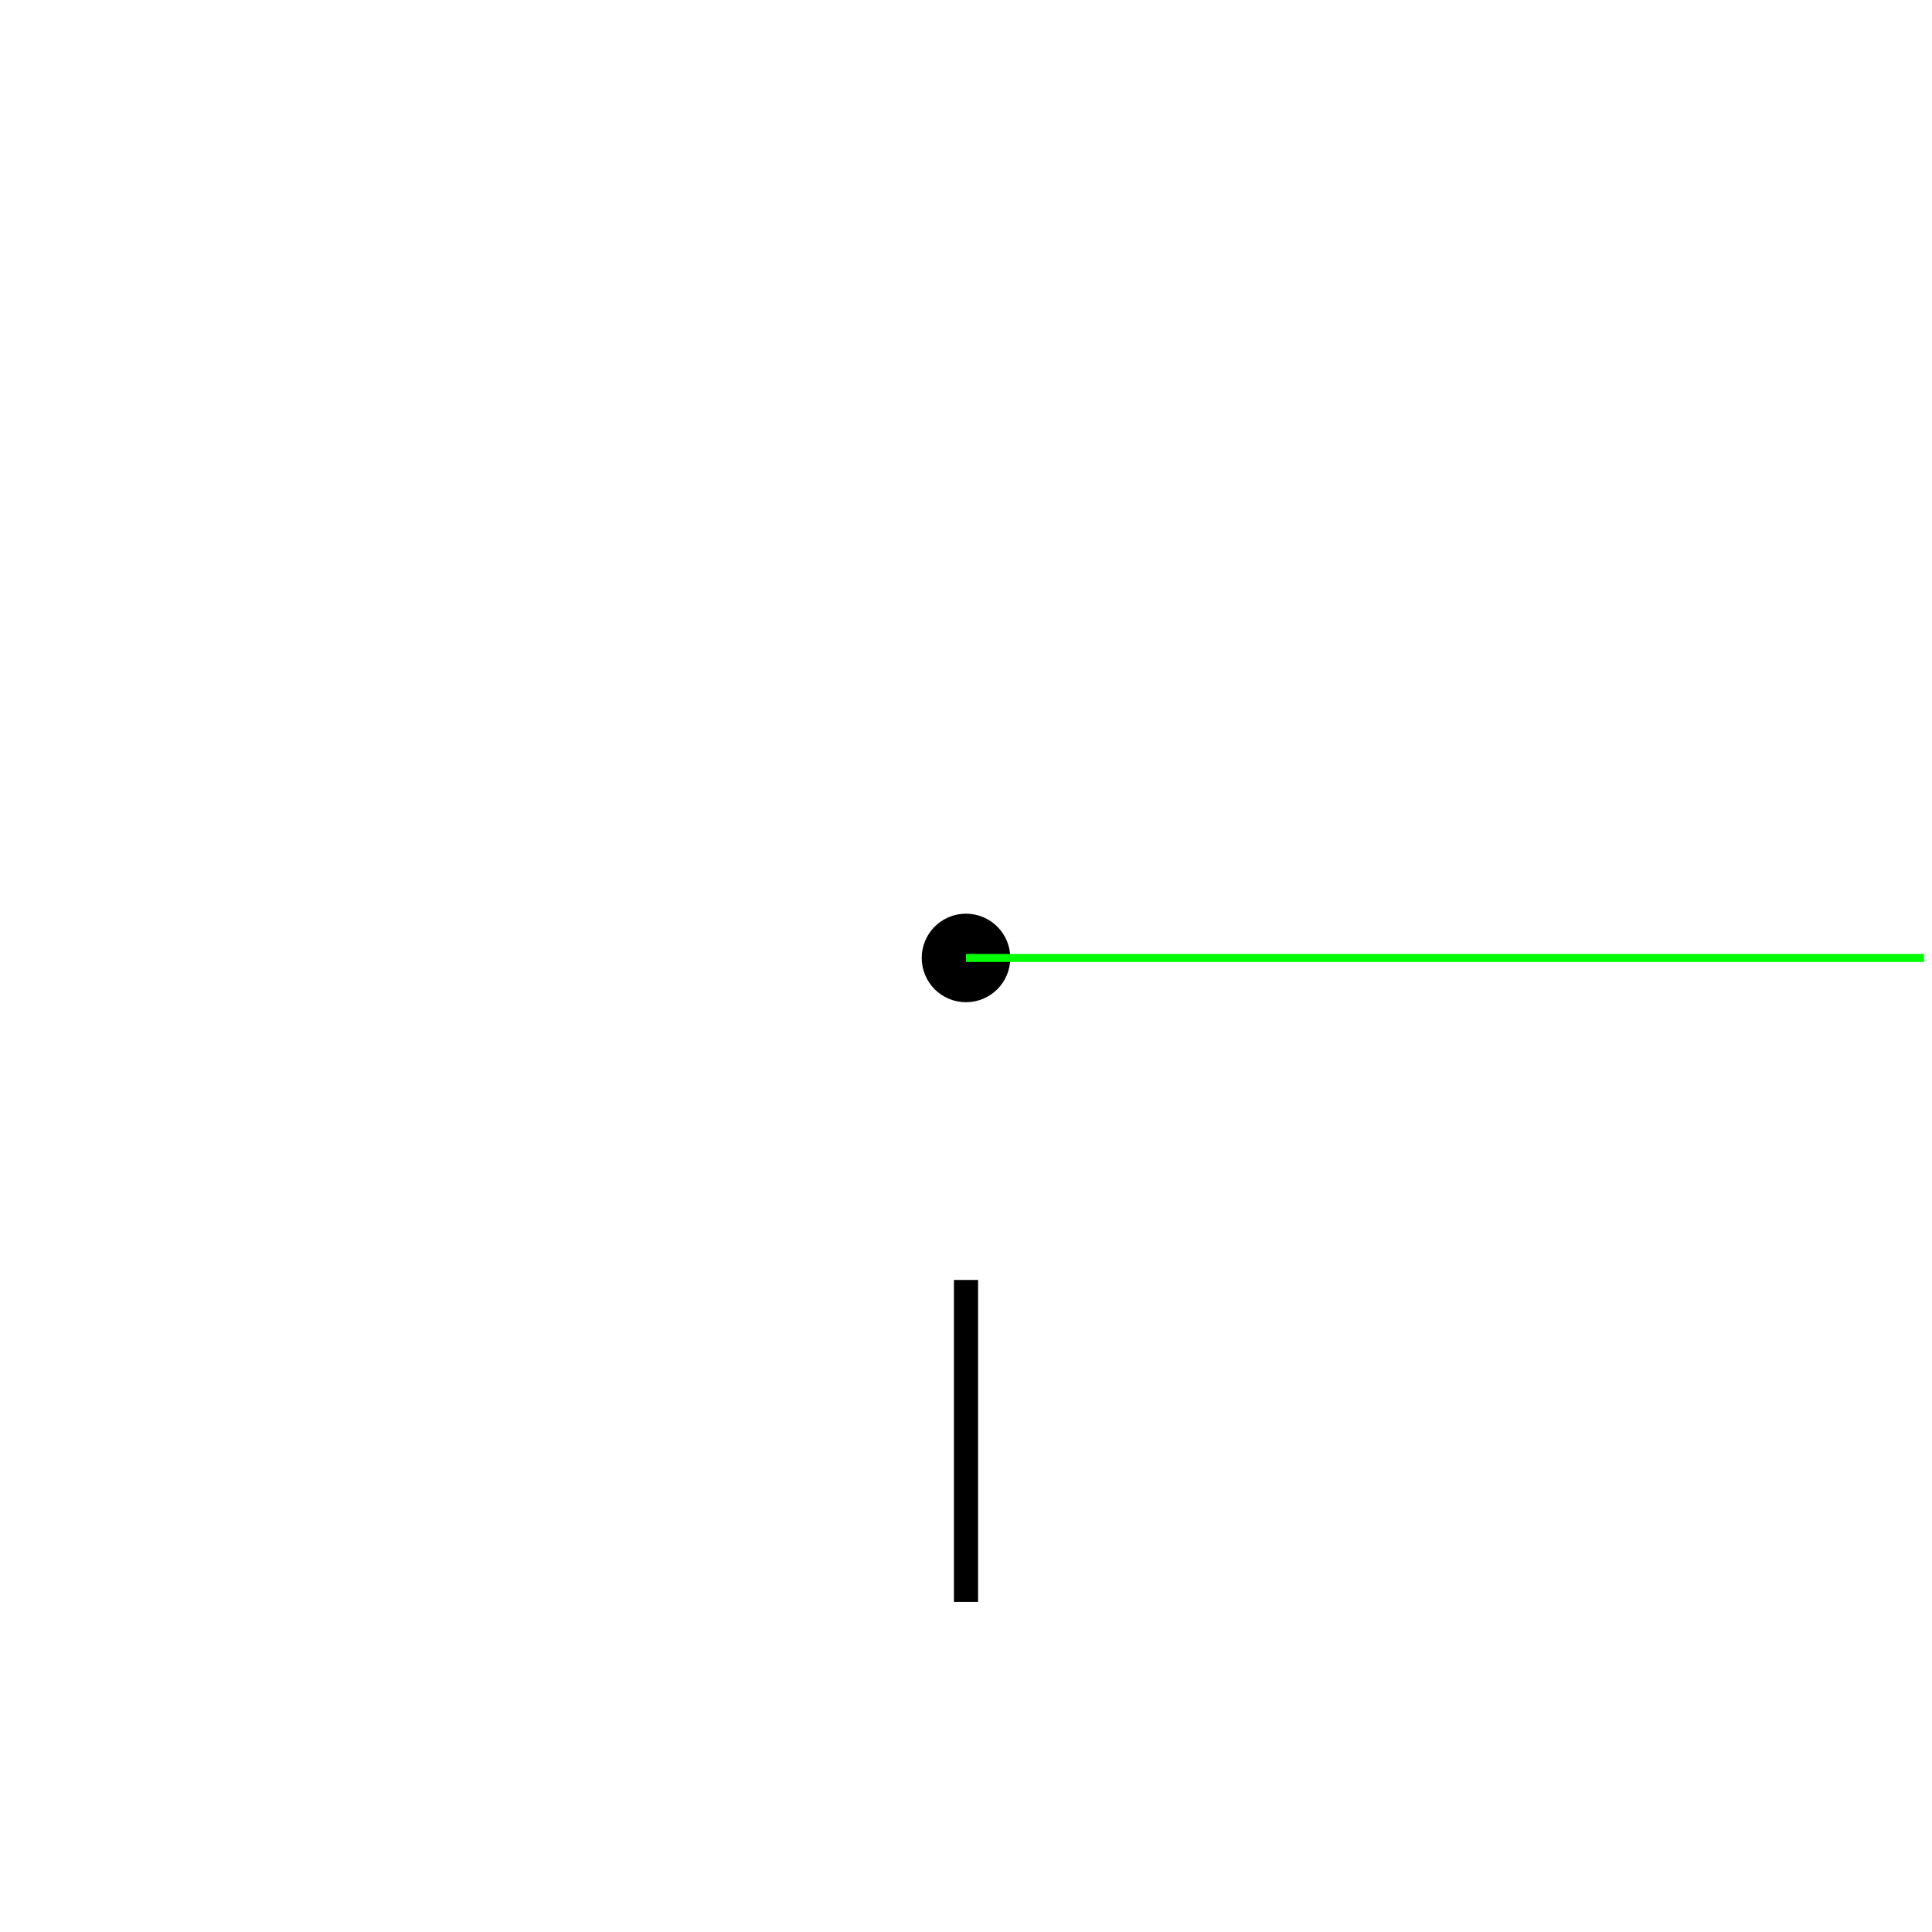
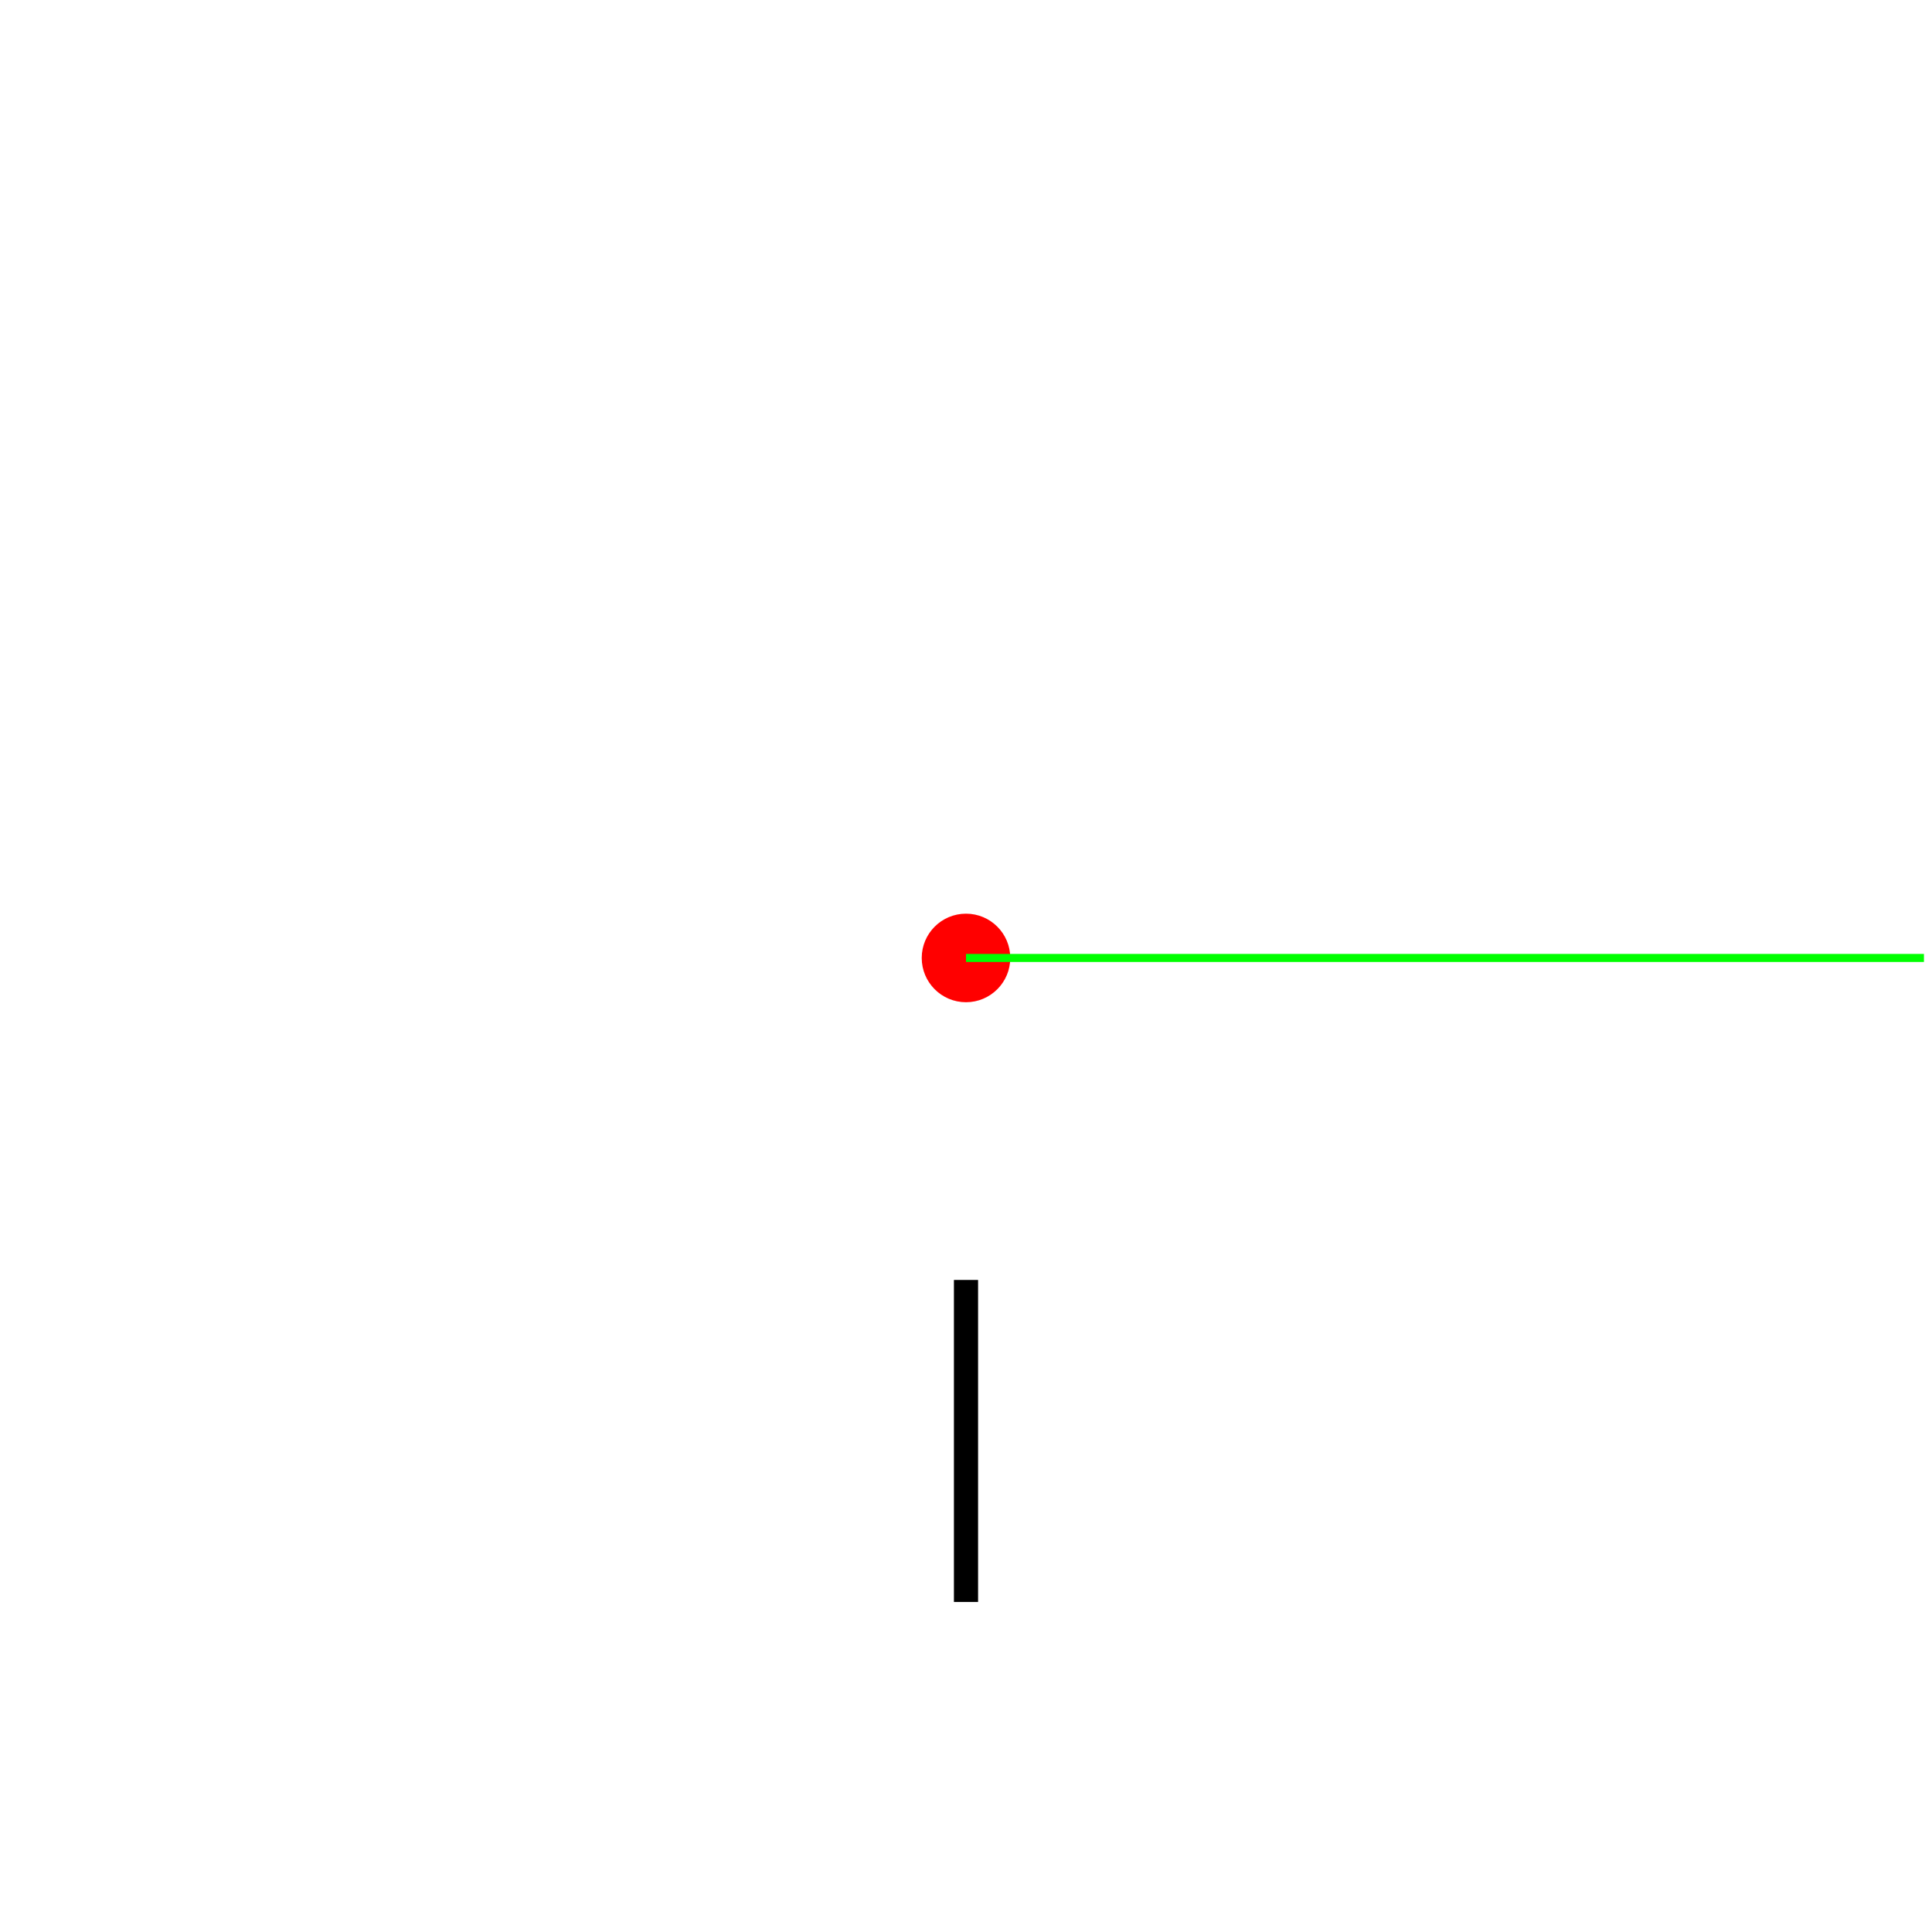
<svg xmlns="http://www.w3.org/2000/svg" version="1.1" width="240" height="240">
  <rect x="0" y="0" width="240" height="240" stroke="#ffffff" fill="#ffffff" />
  <polygon points=" 120,159 120,199 " stroke-width="3" stroke="#000000" fill="none" />
-   <circle cx="120" cy="119" r="5" stroke="#000000" fill="#000000" />
+   <circle cx="120" cy="119" r="5" stroke="#ff0000" fill="#ff0000" />
  <line x1="120" y1="119" x2="239" y2="119" stroke-width="1" stroke="#00ff00" fill="none" />
</svg>
